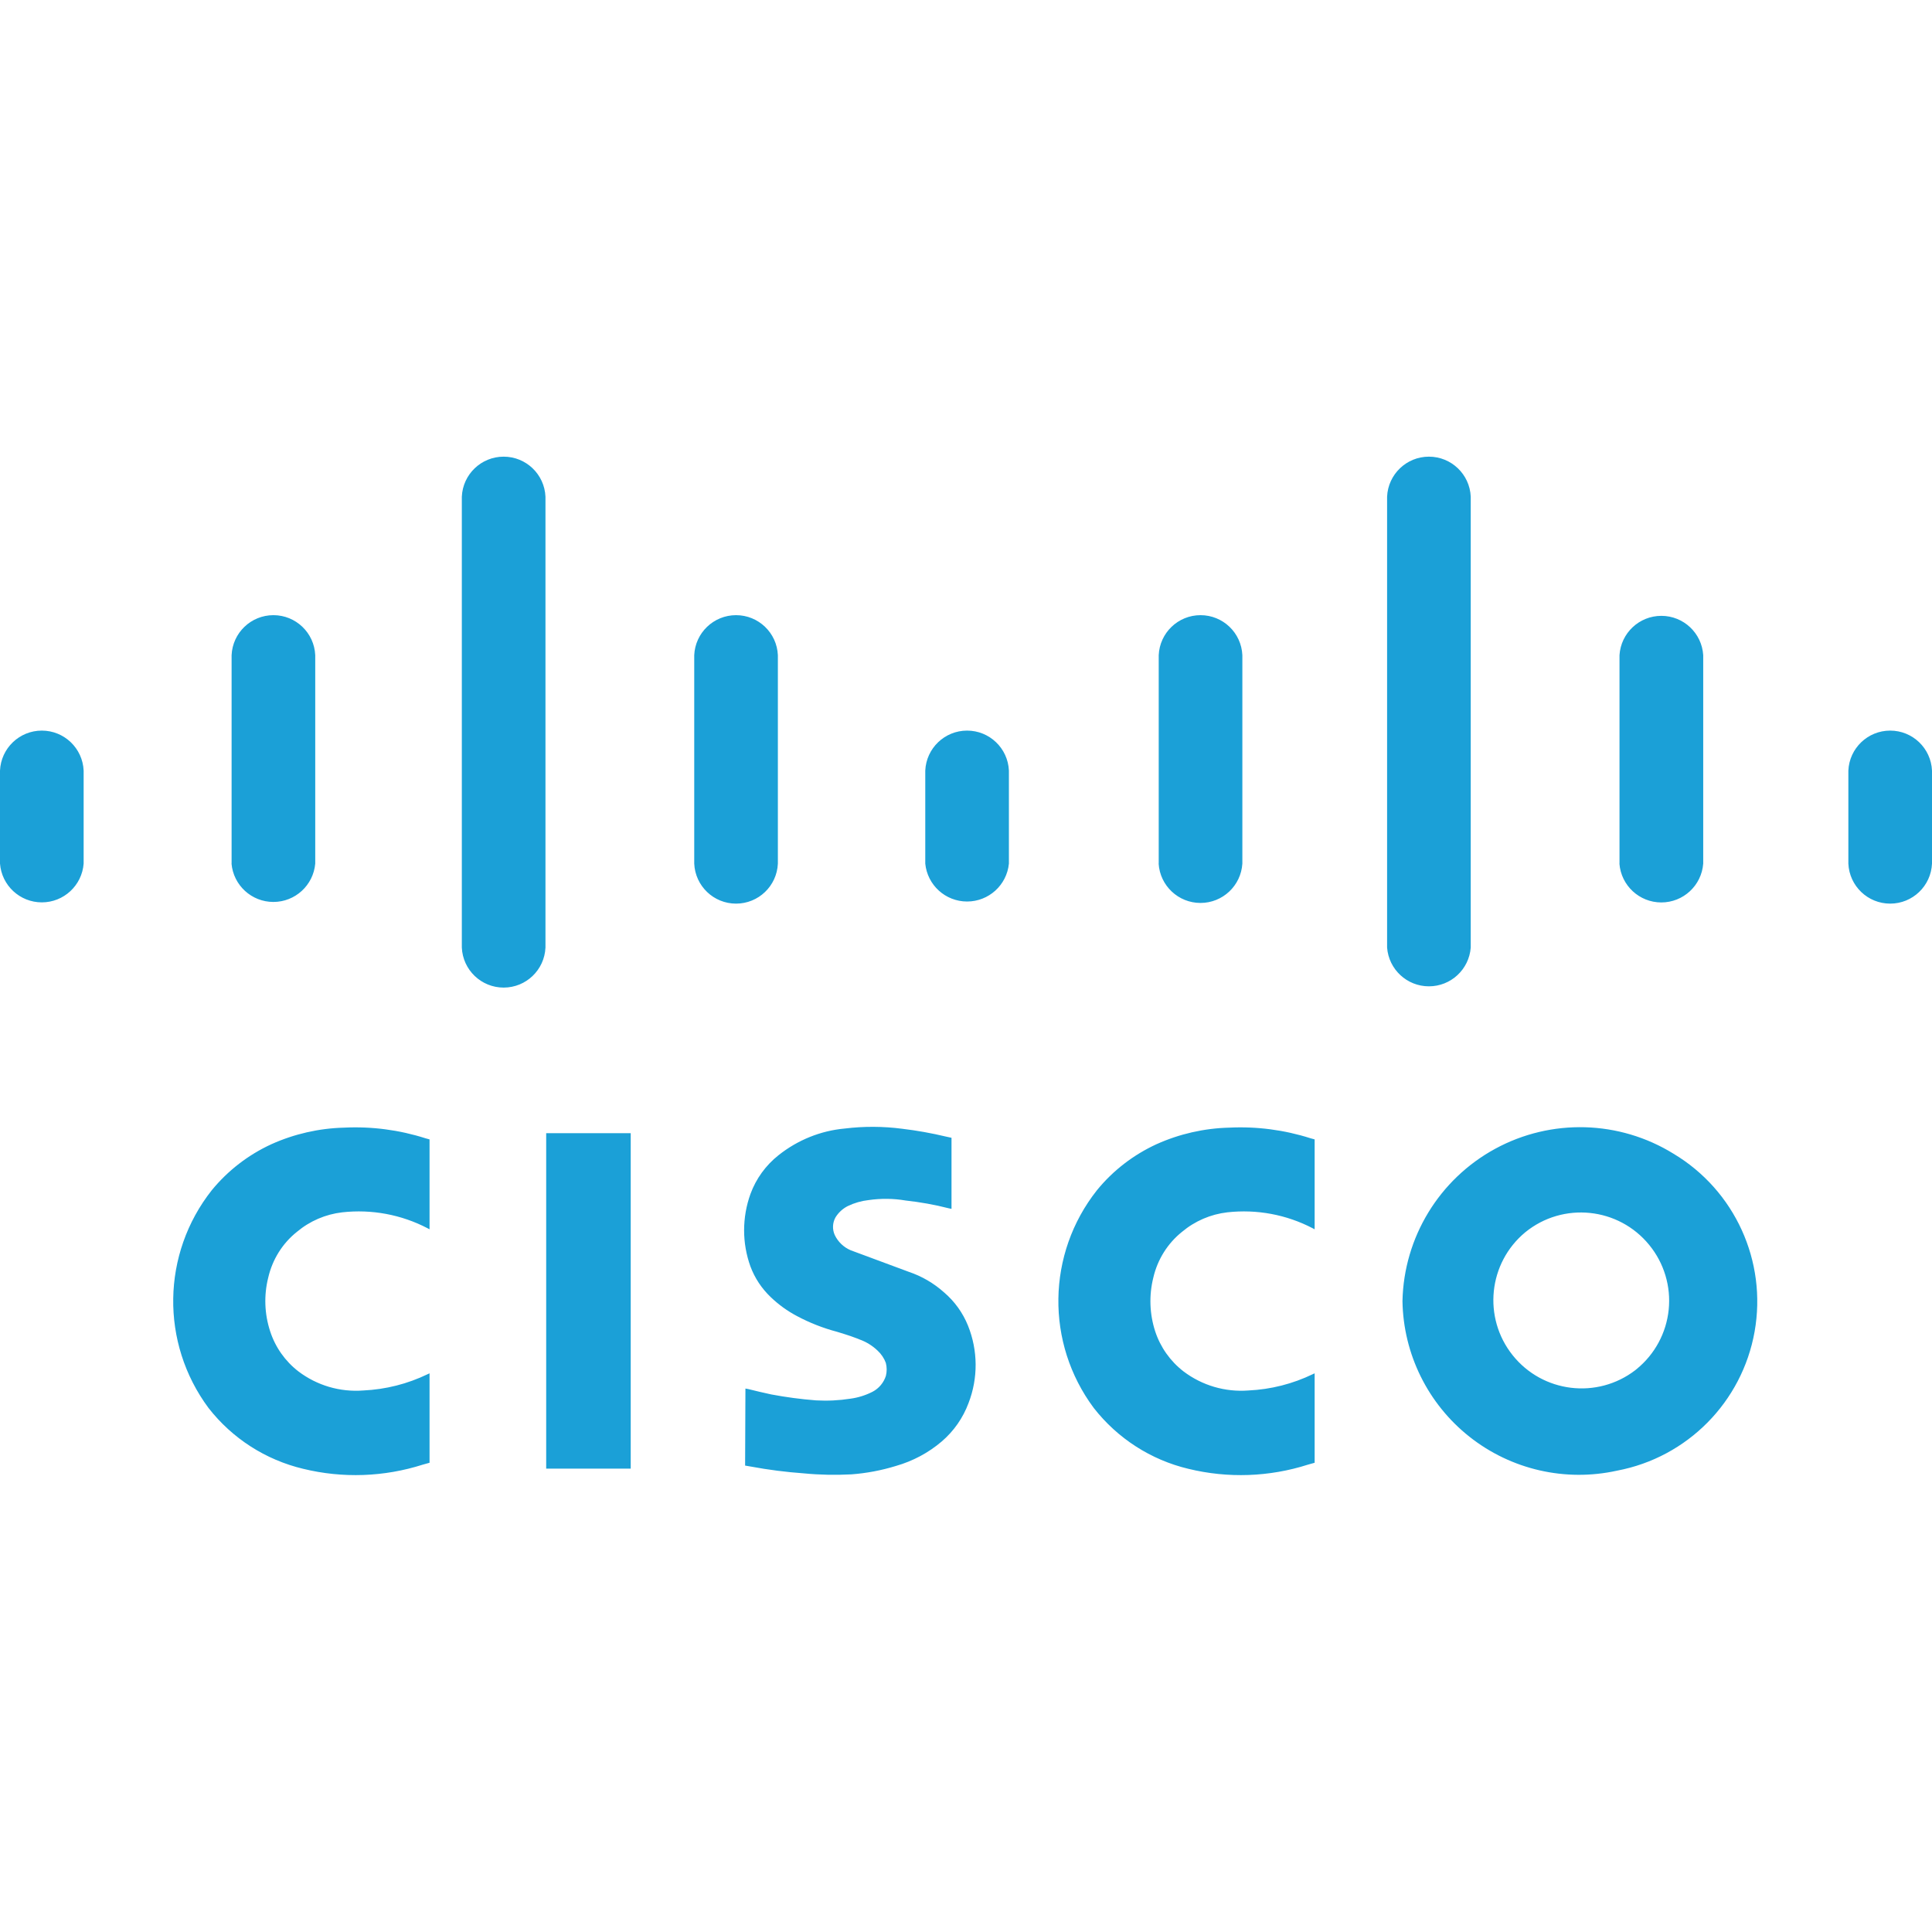
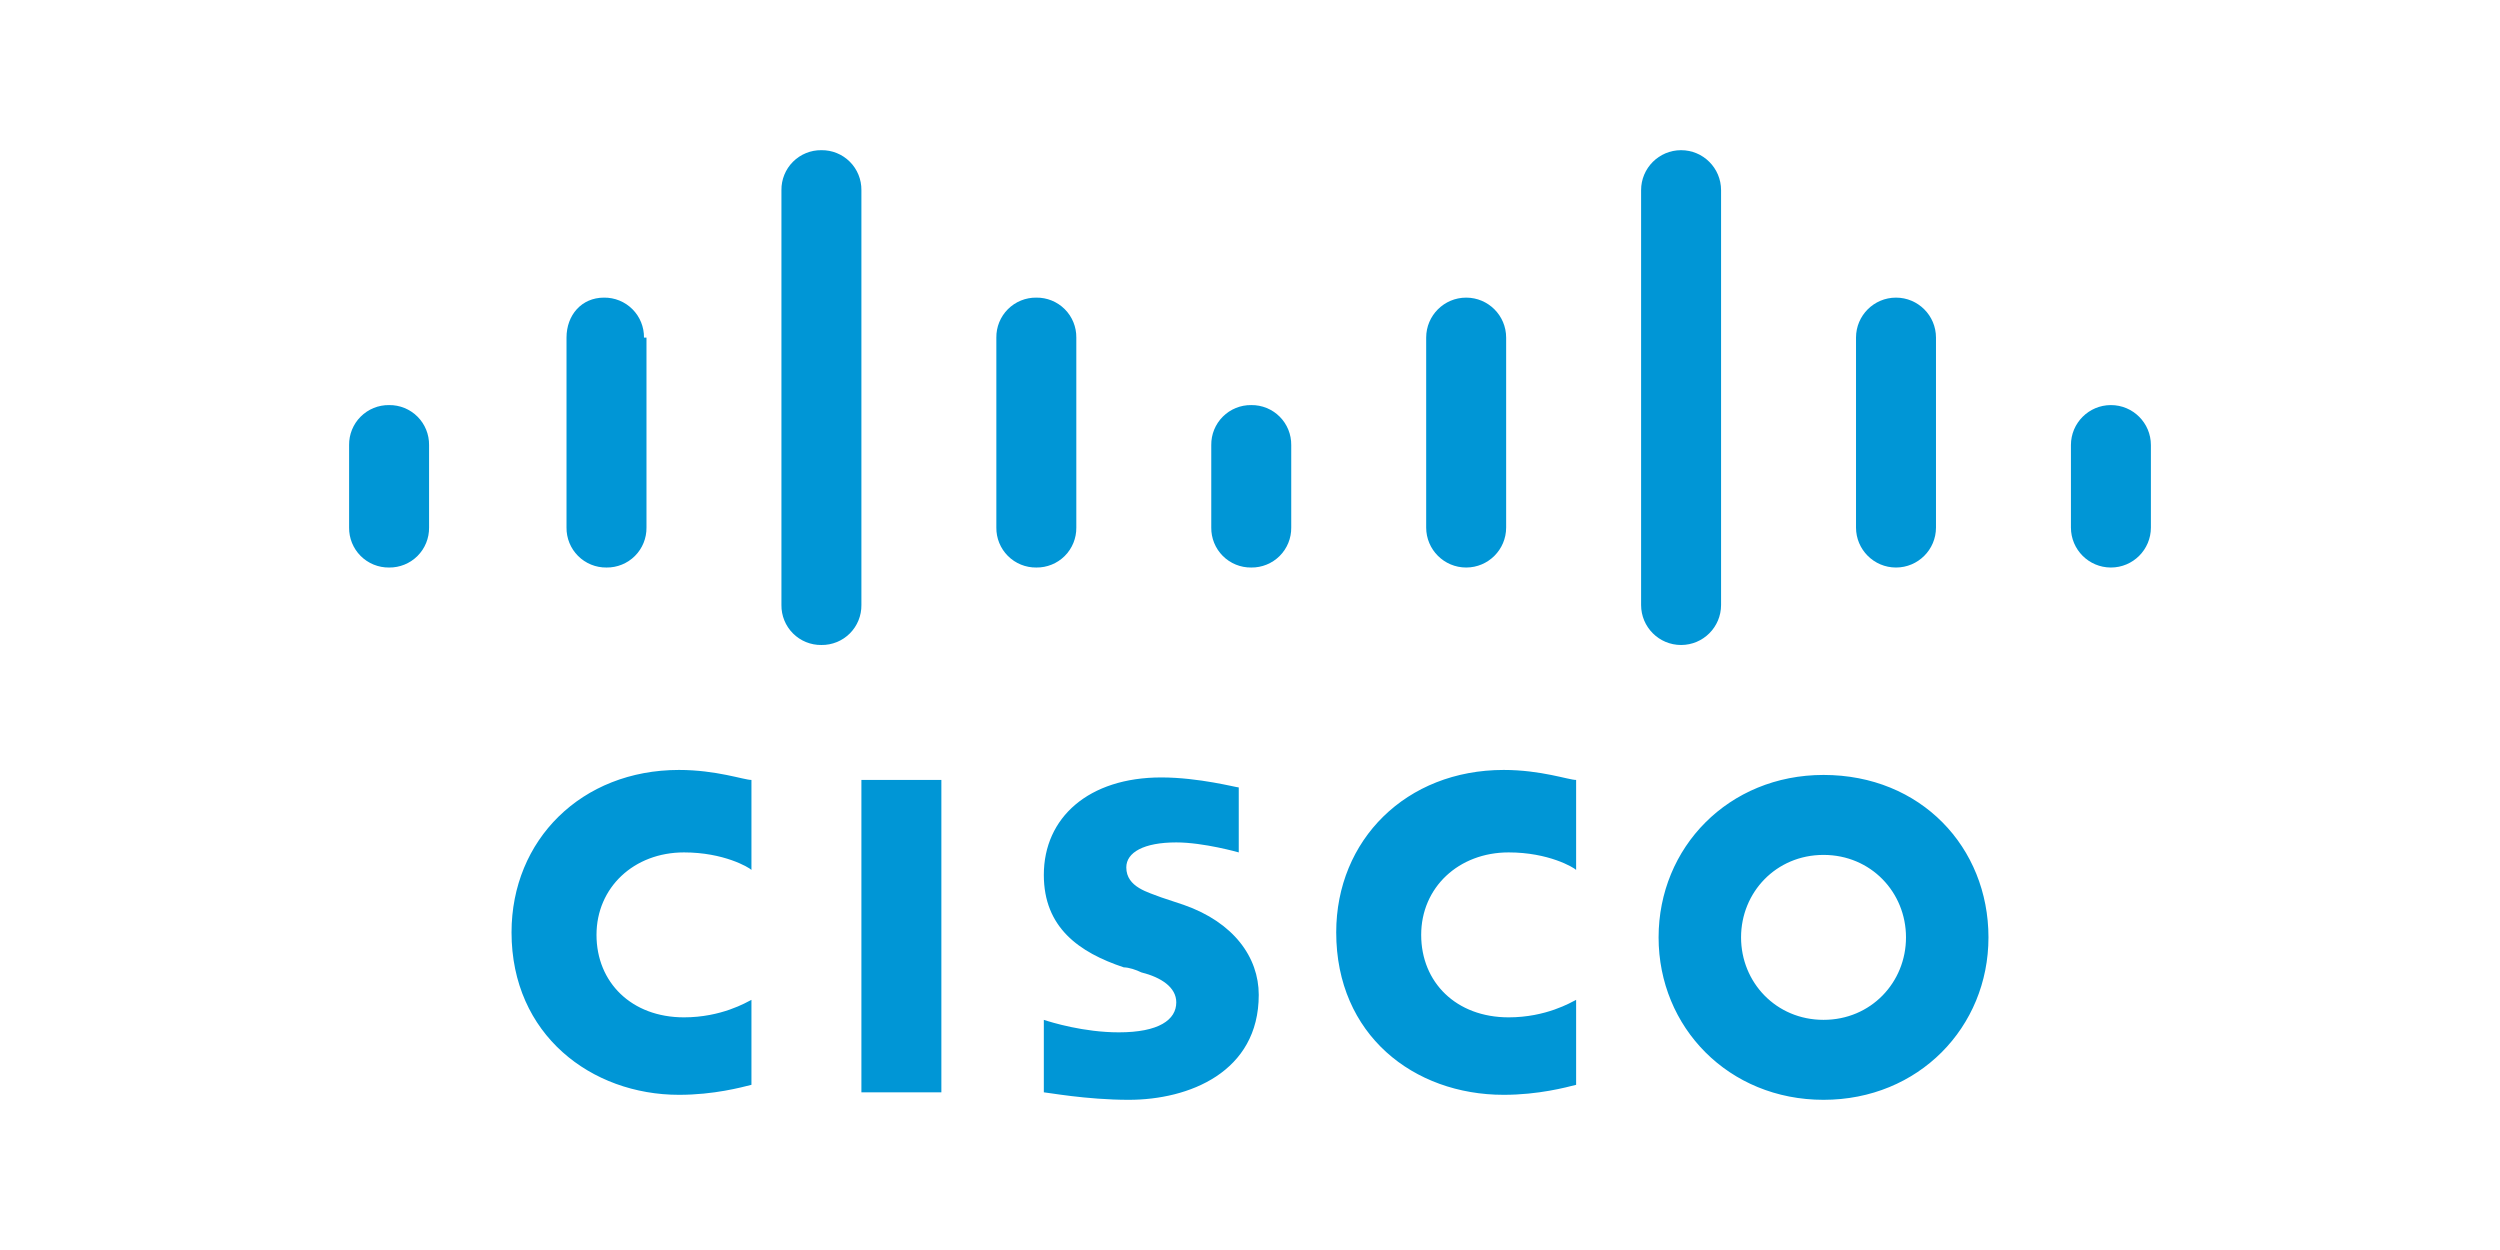
- <svg xmlns="http://www.w3.org/2000/svg" role="img" viewBox="0 0 24 24">
-   <path fill="#1BA0D7" d="M16.331 18.171V17.06l-.022.01c-.25.121-.522.19-.801.203a1.186 1.186 0 01-.806-.237 1.038 1.038 0 01-.352-.498 1.21 1.21 0 01-.023-.667c.052-.225.178-.426.357-.569.16-.134.355-.218.562-.242a1.85 1.85 0 011.061.198l.024.013v-1.117l-.051-.014a2.862 2.862 0 00-1.011-.132 2.34 2.34 0 00-.903.206c-.287.132-.54.327-.739.571a2.221 2.221 0 00-.04 2.705c.295.378.709.645 1.175.756.491.12 1.006.102 1.487-.052l.082-.023M5.336 18.171V17.06l-.022.01c-.25.121-.522.19-.801.203a1.183 1.183 0 01-.806-.237 1.03 1.03 0 01-.351-.498 1.202 1.202 0 01-.024-.667c.052-.225.177-.426.357-.569.16-.134.355-.218.562-.242a1.85 1.85 0 011.061.198l.024.013v-1.117l-.051-.014a2.862 2.862 0 00-1.011-.132 2.344 2.344 0 00-.903.206 2.08 2.08 0 00-.74.571 2.224 2.224 0 00-.041 2.705 2.11 2.11 0 001.176.756c.491.12 1.005.102 1.487-.052l.083-.023M9.26 17.249l-.004.957.07.012c.22.041.441.069.664.085.195.019.391.022.587.012.187-.014.372-.049.551-.104.21-.06.405-.163.571-.305a1.16 1.16 0 00.333-.478 1.31 1.31 0 00-.007-.96 1.068 1.068 0 00-.298-.414 1.261 1.261 0 00-.438-.255l-.722-.268a.388.388 0 01-.197-.188.245.245 0 01.008-.219.382.382 0 01.154-.142.798.798 0 01.257-.074c.153-.022.308-.021.46.005.18.02.358.051.533.096l.038.008v-.883l-.069-.015a4.749 4.749 0 00-.543-.097 2.844 2.844 0 00-.714-.003c-.3.027-.585.143-.821.33-.16.126-.281.293-.351.484-.104.29-.105.608 0 .899.054.145.14.274.252.381.097.093.207.173.327.236.157.084.324.149.497.195.057.017.114.035.17.054l.085.031.024.01c.084.03.162.078.226.14.045.042.08.094.101.151a.325.325 0 01.001.161.339.339 0 01-.166.198.856.856 0 01-.275.086 2.032 2.032 0 01-.427.021 5.208 5.208 0 01-.557-.074 9.195 9.195 0 01-.287-.067l-.033-.006zm-2.475.995h1.05v-4.167h-1.05v4.167zm12.162-2.936a1.095 1.095 0 011.541.158 1.094 1.094 0 01-.157 1.541l-.017.014a1.096 1.096 0 01-1.367-1.713m-1.525.854a2.193 2.193 0 002.666 2.107 2.139 2.139 0 00.701-3.937 2.207 2.207 0 00-3.367 1.83M22.961 10.728a.52.52 0 001.039 0V9.573a.52.52 0 00-1.039 0v1.155M20.117 10.728a.522.522 0 001.041 0V8.139a.521.521 0 00-1.04 0v2.589M17.231 11.771a.521.521 0 001.039 0V6.17a.52.52 0 00-1.039 0v5.601M14.393 10.728a.521.521 0 001.04 0V8.139a.52.52 0 00-1.039 0v2.589M11.494 10.728a.522.522 0 001.039 0V9.573a.52.52 0 00-1.039 0v1.155M8.624 10.728a.52.52 0 001.039 0V8.139a.52.52 0 00-1.039 0v2.589M5.737 11.771a.52.52 0 001.039 0V6.17a.52.52 0 00-1.039 0v5.601M2.876 10.728a.522.522 0 001.04 0V8.139a.52.52 0 00-1.039 0v2.589M0 10.728a.521.521 0 001.039 0V9.573a.52.52 0 00-1.039 0v1.155" />
+ <svg xmlns="http://www.w3.org/2000/svg" xmlns:xlink="http://www.w3.org/1999/xlink" viewBox="-0.44 0.24 120 60" width="120" height="60">
+   <g transform="matrix(1.199534 0 0 1.199534 15.23721 6.249314)" fill="#0096d6">
+     <path d="M21.4 26.2h3.2v12.5h-3.2zM50 29.8c-.1-.1-1.1-.7-2.7-.7-2 0-3.5 1.4-3.5 3.3s1.4 3.3 3.5 3.3c1.5 0 2.5-.6 2.7-.7v3.4c-.4.1-1.5.4-2.9.4-3.6 0-6.7-2.4-6.7-6.5 0-3.7 2.8-6.5 6.7-6.5 1.5 0 2.6.4 2.9.4zm-33 0c-.1-.1-1.1-.7-2.7-.7-2 0-3.5 1.4-3.5 3.3s1.4 3.3 3.5 3.3c1.5 0 2.5-.6 2.7-.7v3.4c-.4.1-1.5.4-2.9.4-3.5 0-6.7-2.4-6.7-6.5 0-3.7 2.8-6.5 6.7-6.5 1.5 0 2.6.4 2.9.4zm49.5 2.7c0 3.6-2.8 6.5-6.6 6.5s-6.6-2.9-6.6-6.5 2.8-6.5 6.6-6.5c3.9 0 6.6 2.9 6.6 6.5zm-6.6-3.3c-1.9 0-3.3 1.5-3.3 3.3s1.4 3.3 3.3 3.3 3.3-1.5 3.3-3.3-1.4-3.3-3.3-3.3zm-23.4-.1s-1.4-.4-2.5-.4c-1.3 0-2 .4-2 1 0 .8.9 1 1.4 1.2l.9.3c2 .7 3 2.1 3 3.6 0 3.1-2.8 4.2-5.2 4.2-1.7 0-3.3-.3-3.4-.3v-2.9c.3.1 1.6.5 3 .5 1.6 0 2.3-.5 2.3-1.2 0-.6-.6-1-1.4-1.2-.2-.1-.5-.2-.7-.2-1.8-.6-3.2-1.6-3.2-3.7 0-2.3 1.8-3.9 4.7-3.9 1.5 0 3 .4 3.1.4z" />
+     <use xlink:href="#A" />
+     <path d="M12.7 8.5a1.58 1.58 0 0 0-1.6-1.6c-.9 0-1.5.7-1.5 1.6v7.6a1.58 1.58 0 0 0 1.6 1.6 1.58 1.58 0 0 0 1.6-1.6V8.5zm8.7-5.9A1.58 1.58 0 0 0 19.8 1a1.58 1.58 0 0 0-1.6 1.6v16.6a1.58 1.58 0 0 0 1.6 1.6 1.58 1.58 0 0 0 1.6-1.6zM30 8.5a1.58 1.58 0 0 0-1.6-1.6 1.58 1.58 0 0 0-1.6 1.6v7.6a1.58 1.58 0 0 0 1.6 1.6 1.58 1.58 0 0 0 1.6-1.6z" />
+     <use xlink:href="#A" x="34.5" />
+     <path d="M47.2 8.5a1.58 1.58 0 1 0-3.2 0v7.6a1.58 1.58 0 1 0 3.2 0zm8.6-5.9a1.58 1.58 0 1 0-3.2 0v16.6a1.58 1.58 0 1 0 3.2 0zm8.6 5.9a1.58 1.58 0 1 0-3.2 0v7.6a1.58 1.58 0 1 0 3.2 0zm8.6 4.3a1.58 1.58 0 1 0-3.2 0v3.3a1.58 1.58 0 1 0 3.2 0z" />
+   </g>
+   <defs>
+     <path id="A" d="M4.1 12.8a1.58 1.58 0 0 0-1.6-1.6 1.58 1.58 0 0 0-1.6 1.6v3.3a1.58 1.58 0 0 0 1.6 1.6 1.58 1.58 0 0 0 1.6-1.6z" />
+   </defs>
</svg>
